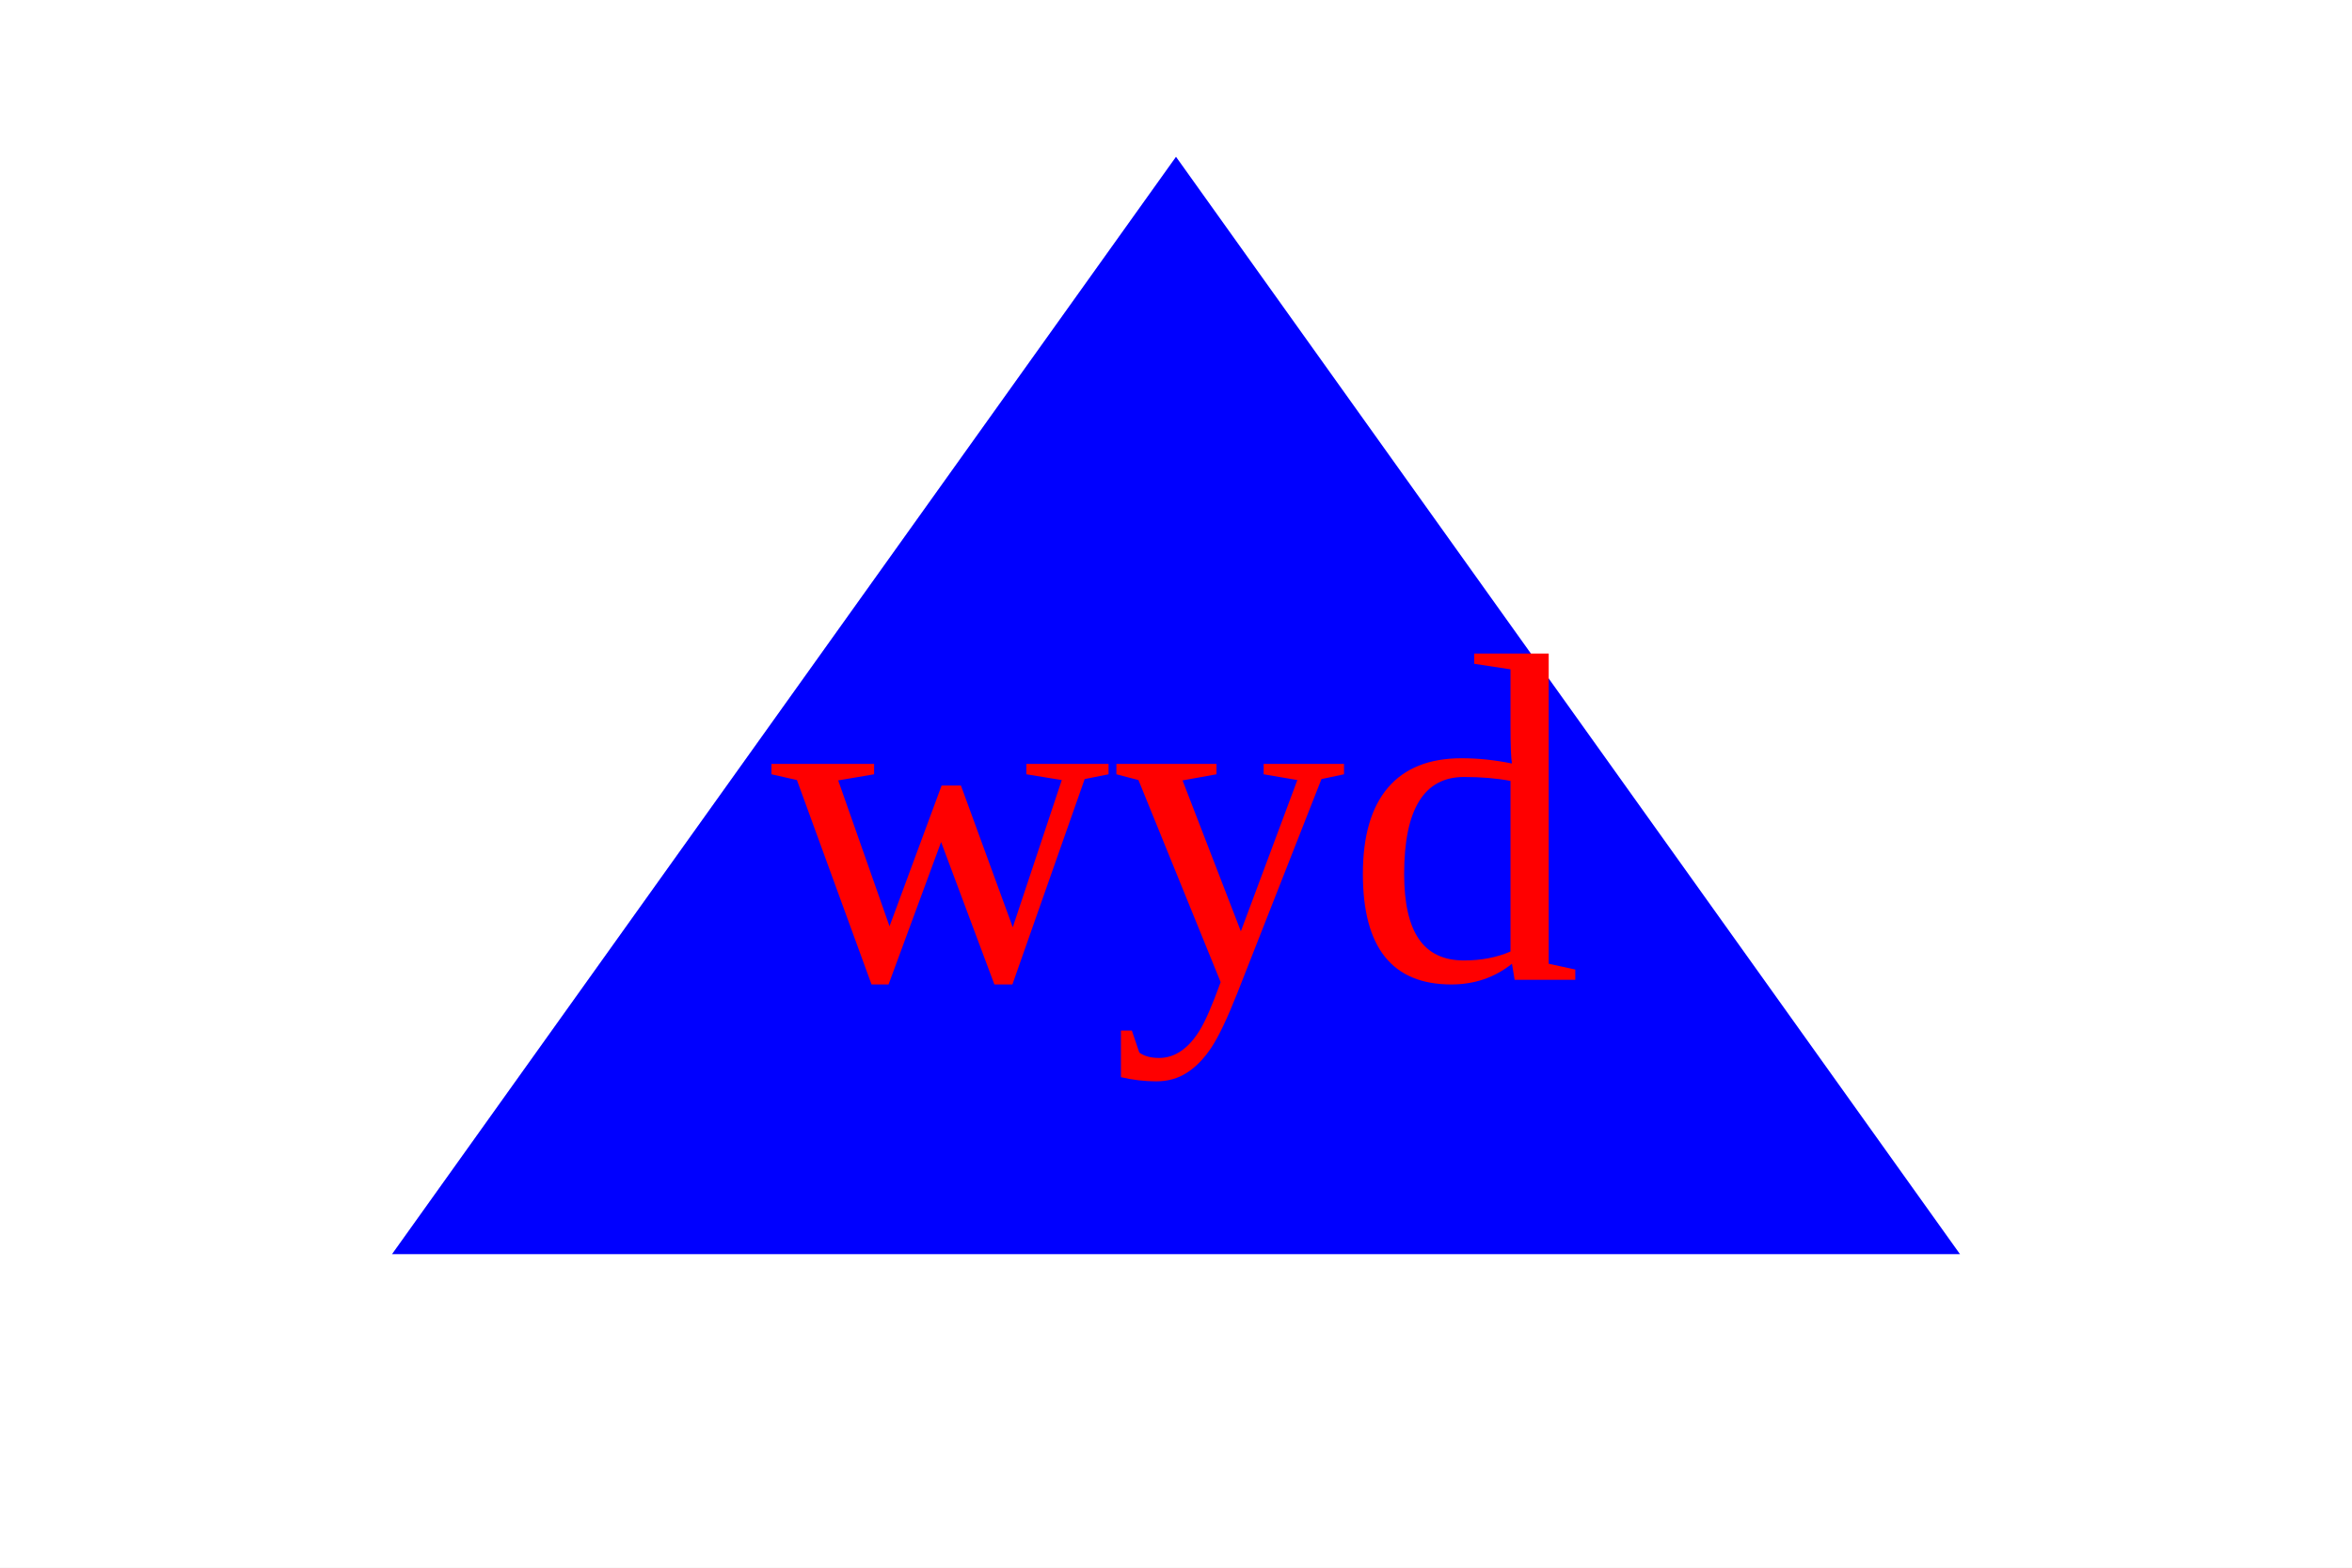
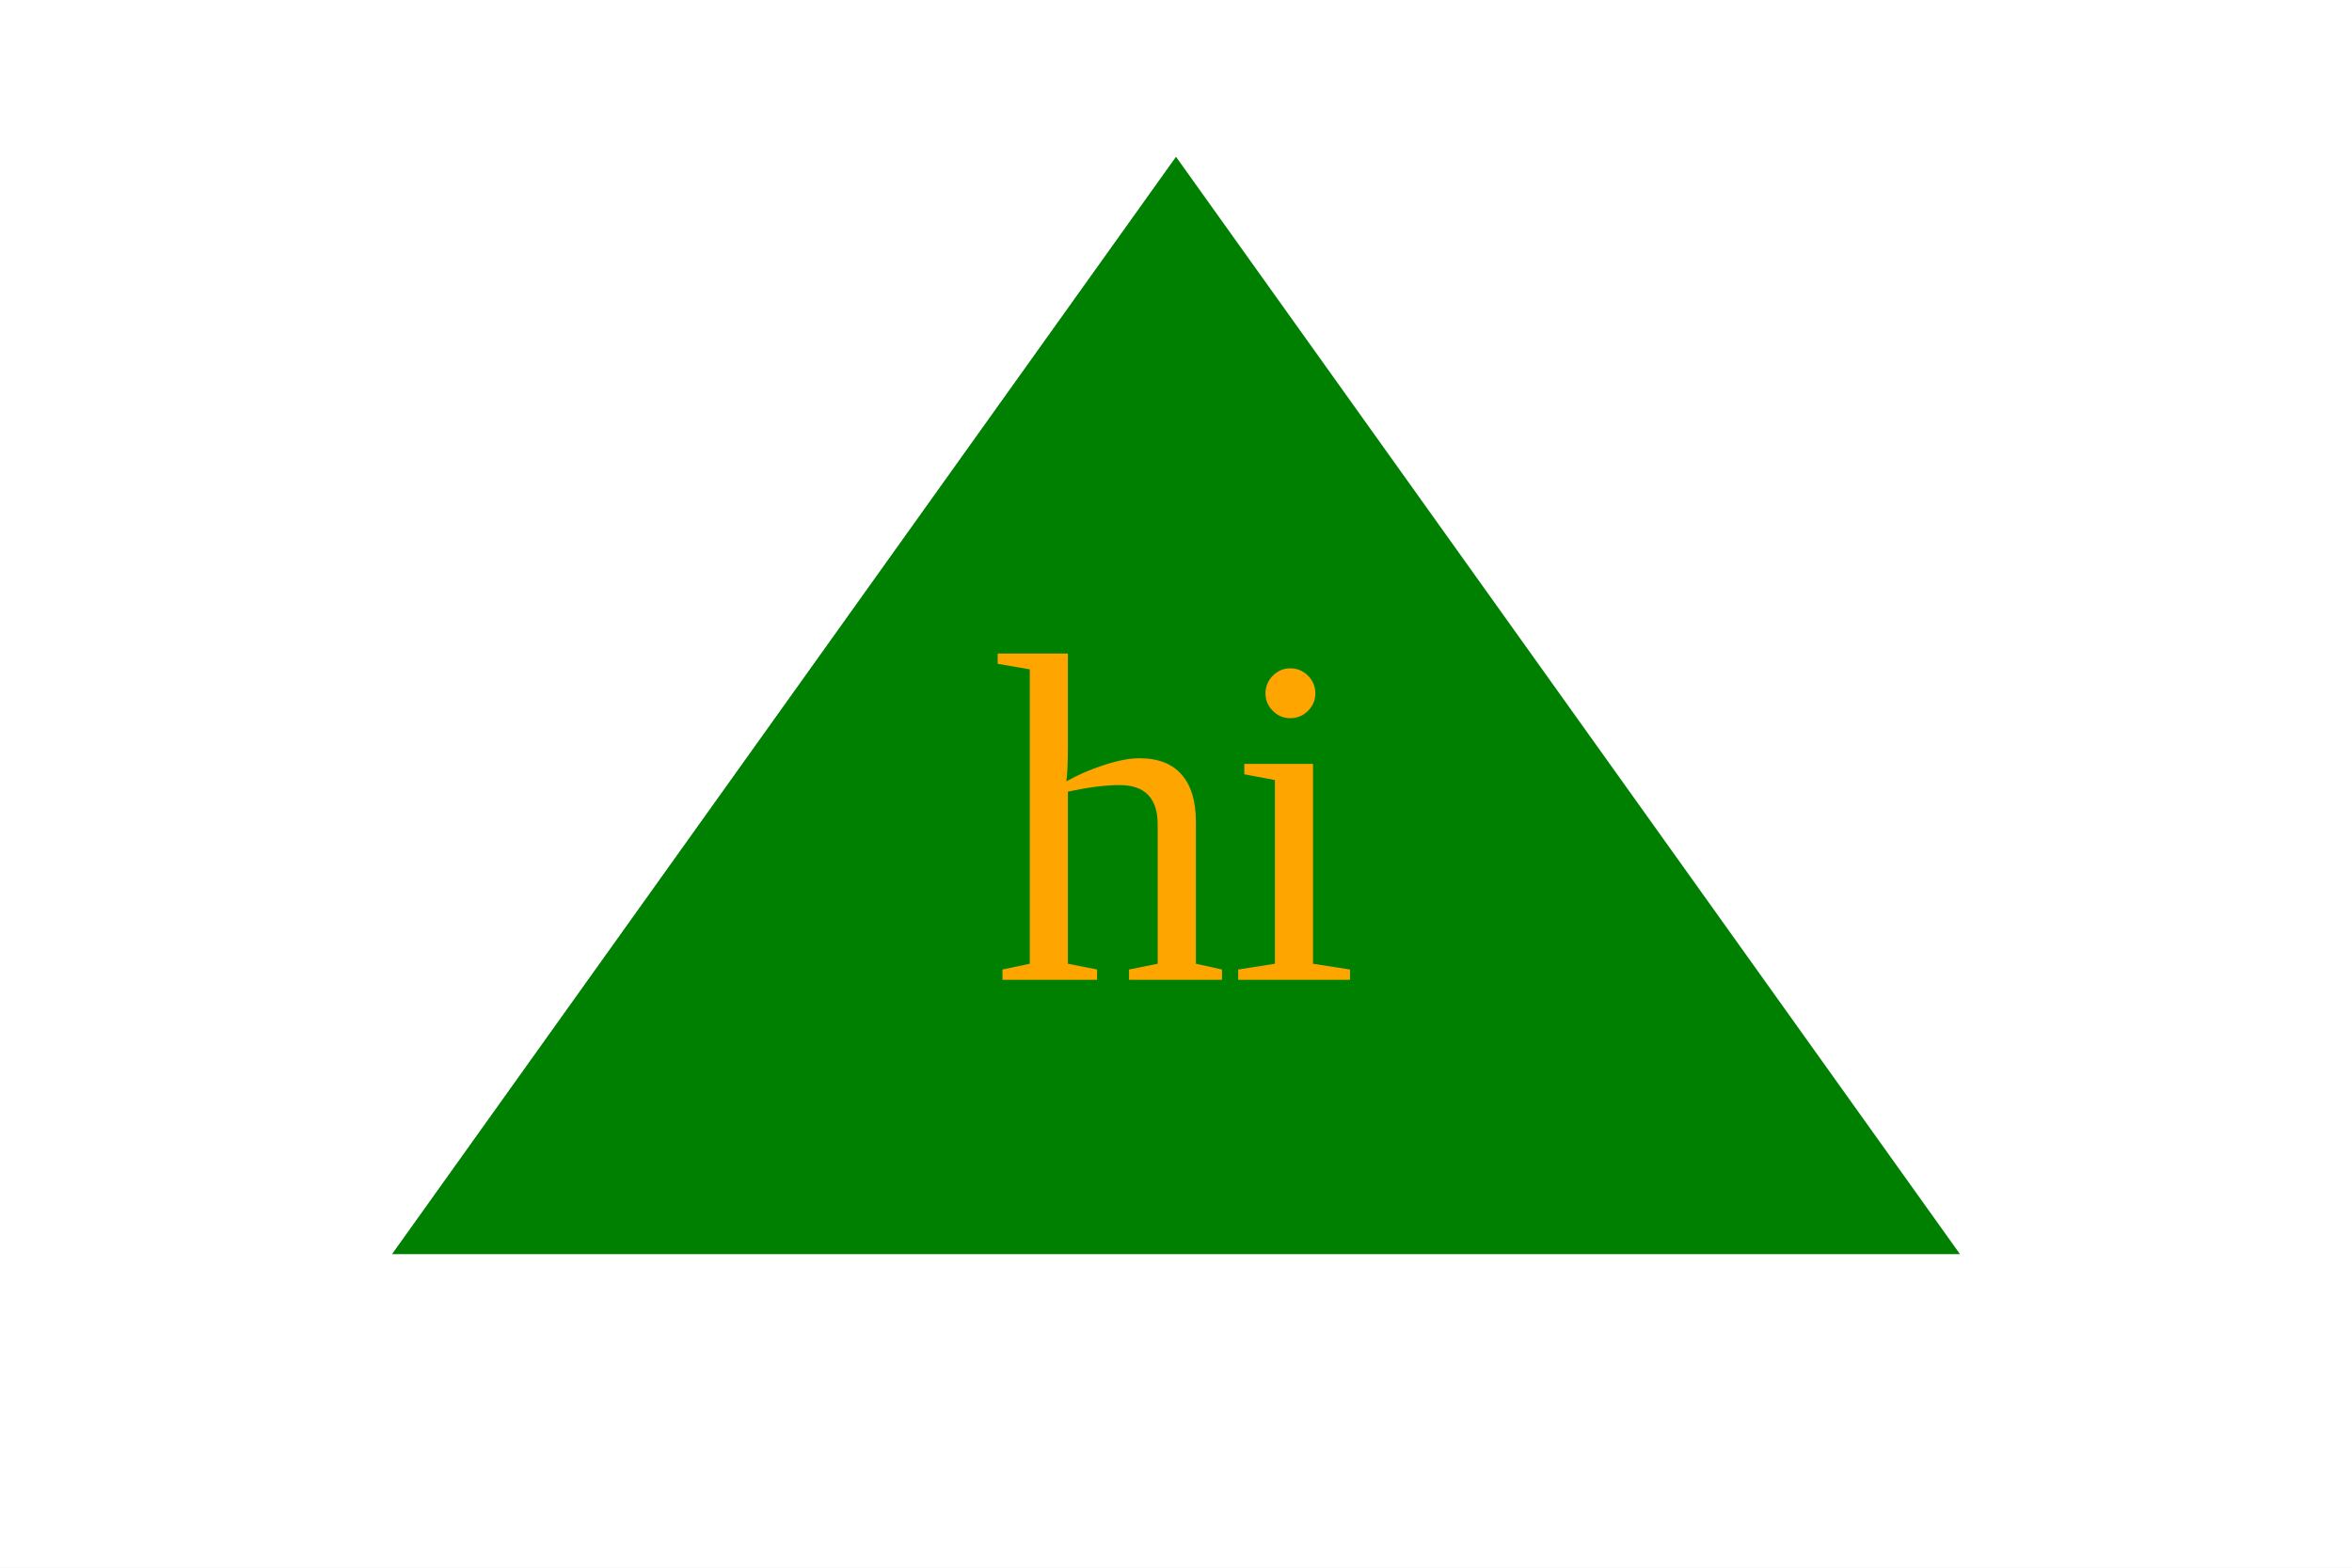
<svg xmlns="http://www.w3.org/2000/svg" version="1.1" width="300" height="200">
  <rect width="100%" height="100%" fill="white" />
-   <polygon points="150, 20 250, 160 50, 160" fill="blue" />
-   <text x="150" y="125" font-size="60" text-anchor="middle" fill="red">wyd</text>
+   <polygon points="150, 20 250, 160 50, 160" fill="green" />
+   <text x="150" y="125" font-size="60" text-anchor="middle" fill="orange">hi</text>
</svg>
